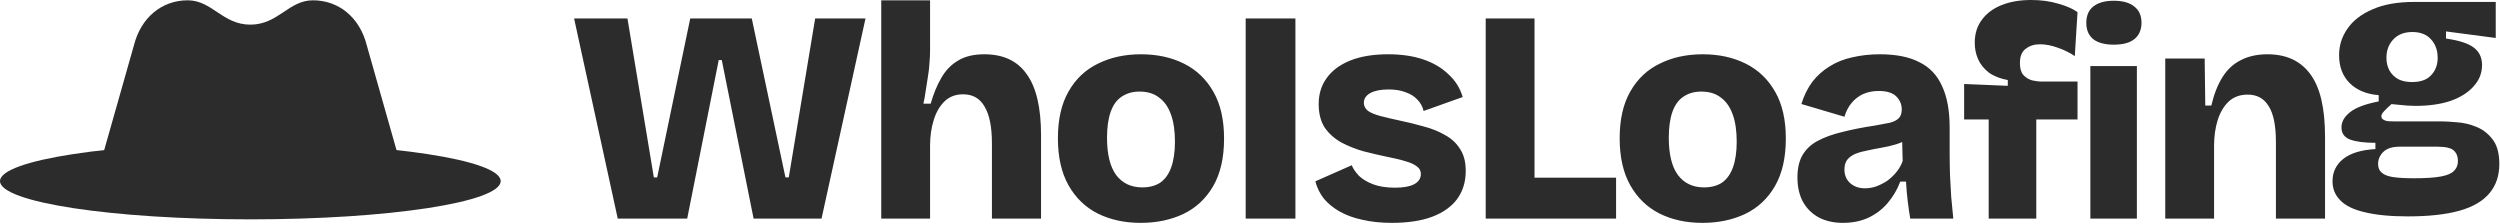
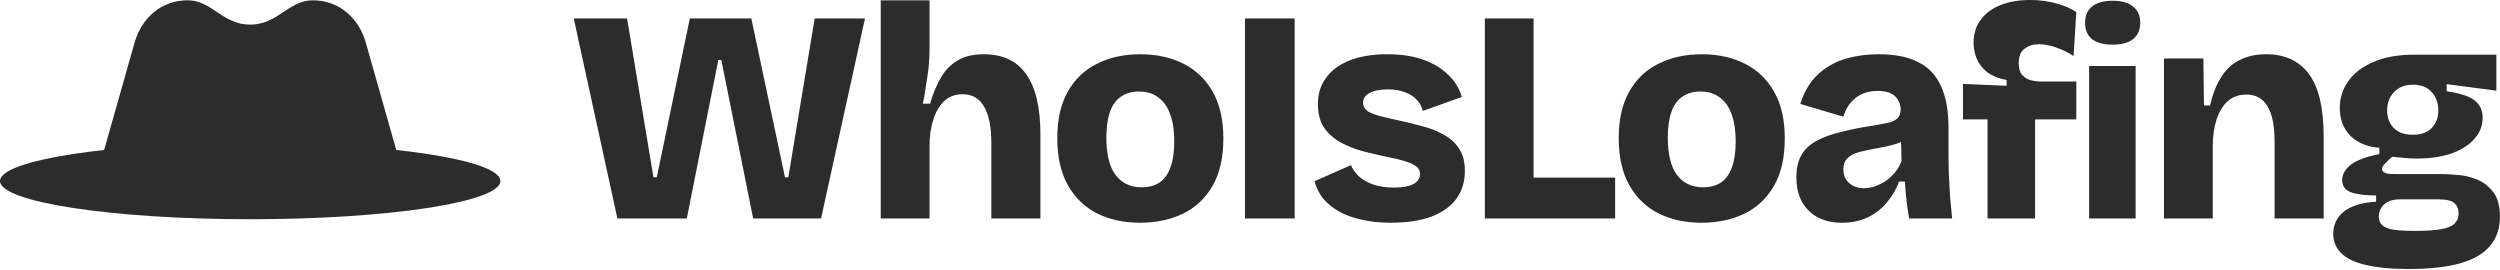
- <svg xmlns="http://www.w3.org/2000/svg" width="3401" height="304" viewBox="0 0 3401 304" fill="none">
+ <svg xmlns="http://www.w3.org/2000/svg" width="3403" height="367" viewBox="0 0 3403 367" fill="none">
  <path d="M132.445 236.921L182.111 61.905C191.572 24.064 219.953 0.413 255.429 0.413C288.54 0.413 302.73 33.524 340.572 33.524C378.413 33.524 392.603 0.413 425.715 0.413C461.191 0.413 489.572 24.064 499.032 61.905L548.699 236.921H132.445Z" fill="#2C2C2C" />
  <path d="M340.572 298.413C528.664 298.413 681.143 275.118 681.143 246.381C681.143 217.645 528.664 194.35 340.572 194.35C152.479 194.35 0 217.645 0 246.381C0 275.118 152.479 298.413 340.572 298.413Z" fill="#2C2C2C" />
  <path d="M840.4 297.413L781 25.163H853.6L889.488 241.313H894.025L938.988 25.163H1022.72L1068.51 241.313H1073.05L1108.94 25.163H1177.41L1117.6 297.413H1025.2L981.888 81.675H977.762L934.863 297.413H840.4ZM1198.85 297.413V158.813V0.413H1265.27V68.475C1265.27 73.975 1264.99 79.75 1264.44 85.8C1264.17 91.575 1263.48 97.625 1262.38 103.95C1261.55 110 1260.59 116.188 1259.49 122.513C1258.67 128.838 1257.57 135.025 1256.19 141.075H1266.09C1269.94 127.6 1274.75 115.913 1280.53 106.013C1286.3 95.838 1293.87 88 1303.22 82.5C1312.57 76.725 1324.53 73.838 1339.1 73.838C1364.95 73.838 1384.2 82.913 1396.85 101.063C1409.78 118.938 1416.24 146.575 1416.24 183.975V297.413H1349.42V195.113C1349.42 172.838 1346.12 156.2 1339.52 145.2C1333.19 133.925 1323.43 128.288 1310.23 128.288C1300.05 128.288 1291.67 131.45 1285.07 137.775C1278.47 144.1 1273.52 152.625 1270.22 163.351C1266.92 173.801 1265.27 185.488 1265.27 198.413V297.413H1198.85ZM1551.78 303.188C1529.78 303.188 1510.25 298.926 1493.2 290.4C1476.43 281.875 1463.23 269.088 1453.6 252.038C1443.98 234.988 1439.17 213.675 1439.17 188.101C1439.17 162.525 1443.98 141.351 1453.6 124.575C1463.23 107.525 1476.57 94.875 1493.62 86.625C1510.67 78.1 1530.19 73.838 1552.19 73.838C1574.19 73.838 1593.72 78.1 1610.77 86.625C1627.82 95.15 1641.15 107.938 1650.78 124.988C1660.4 141.763 1665.22 162.938 1665.22 188.513C1665.22 214.638 1660.27 236.225 1650.37 253.275C1640.47 270.326 1626.85 282.975 1609.53 291.225C1592.48 299.201 1573.23 303.188 1551.78 303.188ZM1553.84 254.925C1563.74 254.925 1571.99 252.725 1578.59 248.326C1585.19 243.65 1590.14 236.638 1593.44 227.288C1596.74 217.938 1598.39 206.388 1598.39 192.638C1598.39 178.063 1596.6 165.825 1593.03 155.925C1589.45 145.75 1584.09 138.05 1576.94 132.825C1570.07 127.325 1561.13 124.575 1550.13 124.575C1540.78 124.575 1532.67 126.913 1525.79 131.588C1519.19 135.988 1514.24 142.863 1510.94 152.213C1507.64 161.563 1505.99 173.25 1505.99 187.275C1505.99 209.826 1510.12 226.738 1518.37 238.013C1526.89 249.288 1538.72 254.925 1553.84 254.925ZM1694.63 297.413V25.163H1762.28V297.413H1694.63ZM1893.34 303.188C1878.77 303.188 1865.57 301.813 1853.74 299.063C1841.92 296.588 1831.61 292.875 1822.81 287.926C1814.01 282.975 1806.72 277.063 1800.94 270.188C1795.44 263.038 1791.59 255.201 1789.39 246.676L1838.89 224.813C1840.82 229.488 1844.12 234.301 1848.79 239.25C1853.74 243.926 1860.21 247.775 1868.18 250.801C1876.43 253.826 1886.33 255.338 1897.88 255.338C1908.88 255.338 1917.41 253.826 1923.46 250.801C1929.78 247.5 1932.94 242.826 1932.94 236.775C1932.94 232.375 1931.16 228.938 1927.58 226.463C1924.28 223.713 1919.19 221.375 1912.32 219.451C1905.44 217.25 1896.92 215.188 1886.74 213.263C1876.29 211.063 1865.71 208.588 1854.98 205.838C1844.26 202.813 1834.22 198.826 1824.87 193.875C1815.52 188.65 1807.96 181.913 1802.18 173.663C1796.68 165.138 1793.93 154.413 1793.93 141.488C1793.93 128.013 1797.51 116.325 1804.66 106.425C1811.81 96.25 1822.39 88.276 1836.42 82.5C1850.72 76.725 1868.04 73.838 1888.39 73.838C1906.54 73.838 1922.49 76.175 1936.24 80.85C1949.99 85.525 1961.41 92.263 1970.48 101.063C1979.83 109.588 1986.29 119.9 1989.87 132L1936.66 150.975C1935.28 144.925 1932.39 139.7 1927.99 135.3C1923.87 130.901 1918.51 127.601 1911.91 125.4C1905.58 122.925 1898.02 121.688 1889.22 121.688C1878.49 121.688 1870.11 123.338 1864.06 126.638C1858.28 129.938 1855.39 134.338 1855.39 139.838C1855.39 144.238 1857.32 147.95 1861.17 150.975C1865.29 153.725 1871.07 156.063 1878.49 157.988C1885.92 159.913 1894.72 161.975 1904.89 164.175C1915.62 166.375 1926.21 168.988 1936.66 172.013C1947.38 174.763 1957.01 178.613 1965.53 183.563C1974.33 188.238 1981.21 194.563 1986.16 202.538C1991.38 210.238 1993.99 220.275 1993.99 232.65C1993.99 247.225 1990.14 259.875 1982.44 270.601C1974.74 281.051 1963.33 289.163 1948.21 294.938C1933.36 300.438 1915.07 303.188 1893.34 303.188ZM2021.15 297.413V25.163H2087.56V297.413H2021.15ZM2033.11 297.413V241.725H2198.52V297.413H2033.11ZM2316 303.188C2294 303.188 2274.47 298.926 2257.42 290.4C2240.65 281.875 2227.45 269.088 2217.82 252.038C2208.2 234.988 2203.39 213.675 2203.39 188.101C2203.39 162.525 2208.2 141.351 2217.82 124.575C2227.45 107.525 2240.79 94.875 2257.84 86.625C2274.89 78.1 2294.41 73.838 2316.41 73.838C2338.41 73.838 2357.94 78.1 2374.99 86.625C2392.04 95.15 2405.37 107.938 2415 124.988C2424.62 141.763 2429.44 162.938 2429.44 188.513C2429.44 214.638 2424.49 236.225 2414.59 253.275C2404.69 270.326 2391.07 282.975 2373.75 291.225C2356.7 299.201 2337.45 303.188 2316 303.188ZM2318.06 254.925C2327.96 254.925 2336.21 252.725 2342.81 248.326C2349.41 243.65 2354.36 236.638 2357.66 227.288C2360.96 217.938 2362.61 206.388 2362.61 192.638C2362.61 178.063 2360.82 165.825 2357.25 155.925C2353.67 145.75 2348.31 138.05 2341.16 132.825C2334.29 127.325 2325.35 124.575 2314.35 124.575C2305 124.575 2296.89 126.913 2290.01 131.588C2283.41 135.988 2278.46 142.863 2275.16 152.213C2271.86 161.563 2270.21 173.25 2270.21 187.275C2270.21 209.826 2274.34 226.738 2282.59 238.013C2291.11 249.288 2302.94 254.925 2318.06 254.925ZM2507.11 303.188C2495.01 303.188 2484.29 300.851 2474.94 296.176C2465.59 291.225 2458.3 284.213 2453.08 275.138C2447.85 265.788 2445.24 254.513 2445.24 241.313C2445.24 228.938 2447.58 218.763 2452.25 210.788C2457.2 202.538 2464.21 196.076 2473.29 191.4C2482.64 186.451 2493.78 182.463 2506.7 179.438C2519.63 176.138 2534.34 173.25 2550.84 170.775C2558.81 169.401 2565.41 168.163 2570.64 167.063C2576.14 165.688 2580.26 163.625 2583.01 160.875C2585.76 158.125 2587.14 154.138 2587.14 148.913C2587.14 142.038 2584.66 136.125 2579.71 131.175C2574.76 126.225 2566.79 123.75 2555.79 123.75C2548.09 123.75 2541.08 125.125 2534.75 127.875C2528.7 130.625 2523.48 134.613 2519.08 139.838C2514.68 145.063 2511.38 151.388 2509.18 158.813L2450.6 141.488C2454.18 129.938 2459.13 119.9 2465.45 111.375C2472.05 102.85 2479.89 95.838 2488.96 90.338C2498.04 84.563 2508.35 80.438 2519.9 77.963C2531.73 75.213 2544.24 73.838 2557.44 73.838C2579.44 73.838 2597.31 77.413 2611.06 84.563C2625.09 91.438 2635.4 102.3 2642 117.151C2648.88 131.725 2652.31 150.563 2652.31 173.663V207.076C2652.31 216.975 2652.45 227.013 2652.73 237.188C2653.28 247.088 2653.83 257.125 2654.38 267.301C2655.2 277.201 2656.16 287.238 2657.26 297.413H2598.69C2597.59 291.088 2596.49 283.525 2595.39 274.725C2594.29 265.65 2593.46 256.438 2592.91 247.088H2585.08C2581.23 257.538 2575.59 267.163 2568.16 275.963C2561.01 284.488 2552.21 291.225 2541.76 296.176C2531.59 300.851 2520.04 303.188 2507.11 303.188ZM2537.23 256.163C2542.18 256.163 2547.13 255.338 2552.08 253.688C2557.3 251.763 2562.25 249.288 2566.93 246.263C2571.6 242.963 2575.86 238.975 2579.71 234.3C2583.56 229.625 2586.45 224.538 2588.38 219.038L2587.55 186.45L2596.63 188.513C2591.4 191.813 2585.63 194.426 2579.3 196.351C2572.98 198.275 2566.51 199.788 2559.91 200.888C2553.59 201.988 2547.26 203.225 2540.94 204.601C2534.89 205.701 2529.39 207.213 2524.44 209.138C2519.76 211.063 2516.05 213.675 2513.3 216.975C2510.55 220.275 2509.18 224.813 2509.18 230.588C2509.18 238.288 2511.79 244.475 2517.01 249.15C2522.24 253.826 2528.98 256.163 2537.23 256.163ZM2705.41 297.413V162.525H2672V114.263L2731.4 116.738V108.9C2720.95 106.975 2712.29 103.538 2705.41 98.588C2698.81 93.363 2694 87.313 2690.97 80.438C2687.95 73.563 2686.44 66.138 2686.44 58.163C2686.44 46.063 2689.6 35.75 2695.92 27.225C2702.25 18.425 2711.19 11.688 2722.74 7.013C2734.29 2.338 2747.76 0 2763.16 0C2776.64 0 2788.87 1.65 2799.87 4.95C2810.87 7.975 2819.67 11.825 2826.27 16.5L2822.56 76.313C2815.69 71.638 2807.85 67.788 2799.05 64.763C2790.52 61.738 2782.55 60.225 2775.12 60.225C2767.42 60.225 2760.96 62.288 2755.74 66.413C2750.51 70.263 2747.9 76.725 2747.9 85.8C2747.9 92.95 2749.41 98.313 2752.44 101.888C2755.74 105.463 2759.72 107.938 2764.4 109.313C2769.07 110.413 2773.75 110.963 2778.42 110.963H2826.27V162.525H2770.17V297.413H2705.41ZM2843.72 297.413V89.861H2907.01V297.413H2843.72ZM2875.56 60.773C2863.5 60.773 2854.2 58.283 2847.65 53.304C2841.36 48.063 2838.21 40.725 2838.21 31.291C2838.21 21.333 2841.36 13.864 2847.65 8.885C2854.2 3.644 2863.5 1.023 2875.56 1.023C2887.87 1.023 2897.18 3.644 2903.47 8.885C2910.02 13.864 2913.29 21.202 2913.29 30.898C2913.29 40.594 2910.02 48.063 2903.47 53.304C2897.18 58.283 2887.87 60.773 2875.56 60.773ZM2945.6 297.413V166.238V79.613H2999.23L3000.05 143.55H3008.3C3011.88 128.15 3016.97 115.225 3023.57 104.776C3030.17 94.326 3038.55 86.625 3048.73 81.675C3058.9 76.45 3070.87 73.838 3084.62 73.838C3110.19 73.838 3129.58 82.775 3142.78 100.65C3156.25 118.525 3162.99 146.988 3162.99 186.038V297.413H3096.17V193.463C3096.17 170.913 3092.87 154.55 3086.27 144.375C3079.94 133.925 3070.45 128.7 3057.8 128.7C3047.35 128.7 3038.69 131.863 3031.82 138.188C3025.22 144.513 3020.27 152.901 3016.97 163.351C3013.67 173.801 3012.02 185.488 3012.02 198.413V297.413H2945.6Z" fill="#2C2C2C" />
-   <path d="M3275.68 294.375C3251.91 294.375 3232.32 292.484 3216.93 288.702C3201.8 285.19 3190.72 279.788 3183.7 272.494C3176.68 265.471 3173.16 256.826 3173.16 246.561C3173.16 234.135 3178.03 224.005 3187.75 216.171C3197.75 208.338 3212.33 203.88 3231.51 202.8V194.291C3216.66 194.291 3205.18 192.805 3197.07 189.833C3189.24 186.862 3185.32 181.324 3185.32 173.22C3185.32 165.657 3189.24 158.768 3197.07 152.555C3204.9 146.342 3217.87 141.48 3235.97 137.968V129.459C3219.49 128.108 3206.39 122.706 3196.67 113.251C3186.94 103.526 3182.08 90.83 3182.08 75.162C3182.08 61.926 3185.86 49.905 3193.42 39.1C3200.99 28.024 3212.33 19.245 3227.46 12.762C3242.59 6.008 3261.5 2.632 3284.19 2.632H3395.21V51.661L3327.55 42.746V52.471C3345.1 54.902 3357.66 58.954 3365.23 64.627C3372.79 70.3 3376.57 78.269 3376.57 88.534C3376.57 99.339 3372.79 108.929 3365.23 117.303C3357.94 125.677 3347.53 132.295 3334.03 137.158C3320.52 141.75 3304.45 144.046 3285.81 144.046C3282.57 144.046 3278.92 143.911 3274.87 143.641C3271.09 143.371 3263.93 142.695 3253.39 141.615C3249.07 145.397 3245.69 148.638 3243.26 151.34C3240.83 153.771 3239.62 156.067 3239.62 158.228C3239.62 159.849 3240.29 161.199 3241.64 162.28C3242.99 163.36 3244.88 164.171 3247.32 164.711C3250.02 164.981 3252.85 165.116 3255.82 165.116H3321.06C3326.46 165.116 3333.49 165.522 3342.13 166.332C3351.05 166.872 3359.83 168.898 3368.47 172.41C3377.38 175.922 3384.81 181.594 3390.76 189.428C3396.97 197.262 3400.08 208.473 3400.08 223.06C3400.08 238.998 3395.62 252.234 3386.7 262.769C3377.79 273.575 3364.15 281.543 3345.78 286.676C3327.41 291.809 3304.04 294.375 3275.68 294.375ZM3284.19 242.509C3299.86 242.509 3312.01 241.699 3320.66 240.078C3329.3 238.457 3335.24 235.891 3338.49 232.379C3342 228.868 3343.75 224.546 3343.75 219.413C3343.75 214.551 3342.81 210.769 3340.92 208.067C3339.03 205.096 3336.59 203.07 3333.62 201.989C3330.65 200.909 3327.55 200.234 3324.3 199.963C3321.33 199.693 3318.77 199.558 3316.6 199.558H3264.33C3254.34 199.558 3246.91 201.989 3242.05 206.852C3237.46 211.444 3235.16 216.847 3235.16 223.06C3235.16 228.192 3236.78 232.109 3240.02 234.811C3243.26 237.782 3248.4 239.808 3255.42 240.889C3262.71 241.969 3272.3 242.509 3284.19 242.509ZM3281.35 111.63C3292.97 111.63 3301.61 108.524 3307.29 102.311C3313.23 96.097 3316.2 88.264 3316.2 78.809C3316.2 68.544 3313.23 60.17 3307.29 53.687C3301.34 46.933 3292.83 43.557 3281.76 43.557C3270.68 43.557 3262.04 46.933 3255.82 53.687C3249.61 60.17 3246.51 68.544 3246.51 78.809C3246.51 85.022 3247.86 90.695 3250.56 95.827C3253.26 100.69 3257.18 104.607 3262.31 107.578C3267.44 110.279 3273.79 111.63 3281.35 111.63Z" fill="#2C2C2C" />
+   <path d="M3278.52 366.156C3254.75 366.156 3235.16 364.265 3219.77 360.483C3204.64 356.971 3193.56 351.569 3186.54 344.275C3179.52 337.252 3176 328.607 3176 318.342C3176 305.916 3180.87 295.786 3190.59 287.952C3200.59 280.119 3215.17 275.661 3234.35 274.581V266.072C3219.5 266.072 3208.02 264.586 3199.91 261.614C3192.08 258.643 3188.16 253.105 3188.16 245.001C3188.16 237.438 3192.08 230.549 3199.91 224.336C3207.74 218.123 3220.71 213.261 3238.81 209.749V201.24C3222.33 199.889 3209.23 194.487 3199.51 185.032C3189.78 175.307 3184.92 162.611 3184.92 146.943C3184.92 133.707 3188.7 121.686 3196.26 110.881C3203.83 99.805 3215.17 91.026 3230.3 84.543C3245.43 77.789 3264.34 74.413 3287.03 74.413H3398.05V123.442L3330.39 114.527V124.252C3347.94 126.683 3360.5 130.735 3368.07 136.408C3375.63 142.081 3379.41 150.05 3379.41 160.315C3379.41 171.12 3375.63 180.71 3368.07 189.084C3360.78 197.458 3350.37 204.076 3336.87 208.939C3323.36 213.531 3307.29 215.827 3288.65 215.827C3285.41 215.827 3281.76 215.692 3277.71 215.422C3273.93 215.152 3266.77 214.476 3256.23 213.396C3251.91 217.178 3248.53 220.419 3246.1 223.121C3243.67 225.552 3242.46 227.848 3242.46 230.009C3242.46 231.63 3243.13 232.98 3244.48 234.061C3245.83 235.141 3247.72 235.952 3250.16 236.492C3252.86 236.762 3255.69 236.897 3258.66 236.897H3323.9C3329.3 236.897 3336.33 237.303 3344.97 238.113C3353.89 238.653 3362.67 240.679 3371.31 244.191C3380.22 247.703 3387.65 253.375 3393.6 261.209C3399.81 269.043 3402.92 280.254 3402.92 294.841C3402.92 310.779 3398.46 324.015 3389.54 334.55C3380.63 345.356 3366.99 353.324 3348.62 358.457C3330.25 363.59 3306.88 366.156 3278.52 366.156ZM3287.03 314.29C3302.7 314.29 3314.85 313.48 3323.5 311.859C3332.14 310.238 3338.08 307.672 3341.33 304.16C3344.84 300.649 3346.59 296.327 3346.59 291.194C3346.59 286.332 3345.65 282.55 3343.76 279.848C3341.87 276.877 3339.43 274.851 3336.46 273.77C3333.49 272.69 3330.39 272.015 3327.14 271.744C3324.17 271.474 3321.61 271.339 3319.44 271.339H3267.17C3257.18 271.339 3249.75 273.77 3244.89 278.633C3240.3 283.225 3238 288.628 3238 294.841C3238 299.973 3239.62 303.89 3242.86 306.592C3246.1 309.563 3251.24 311.589 3258.26 312.67C3265.55 313.75 3275.14 314.29 3287.03 314.29ZM3284.19 183.411C3295.81 183.411 3304.45 180.305 3310.13 174.092C3316.07 167.878 3319.04 160.045 3319.04 150.59C3319.04 140.325 3316.07 131.951 3310.13 125.468C3304.18 118.714 3295.67 115.338 3284.6 115.338C3273.52 115.338 3264.88 118.714 3258.66 125.468C3252.45 131.951 3249.35 140.325 3249.35 150.59C3249.35 156.803 3250.7 162.476 3253.4 167.608C3256.1 172.471 3260.02 176.388 3265.15 179.359C3270.28 182.06 3276.63 183.411 3284.19 183.411Z" fill="#2C2C2C" />
</svg>
